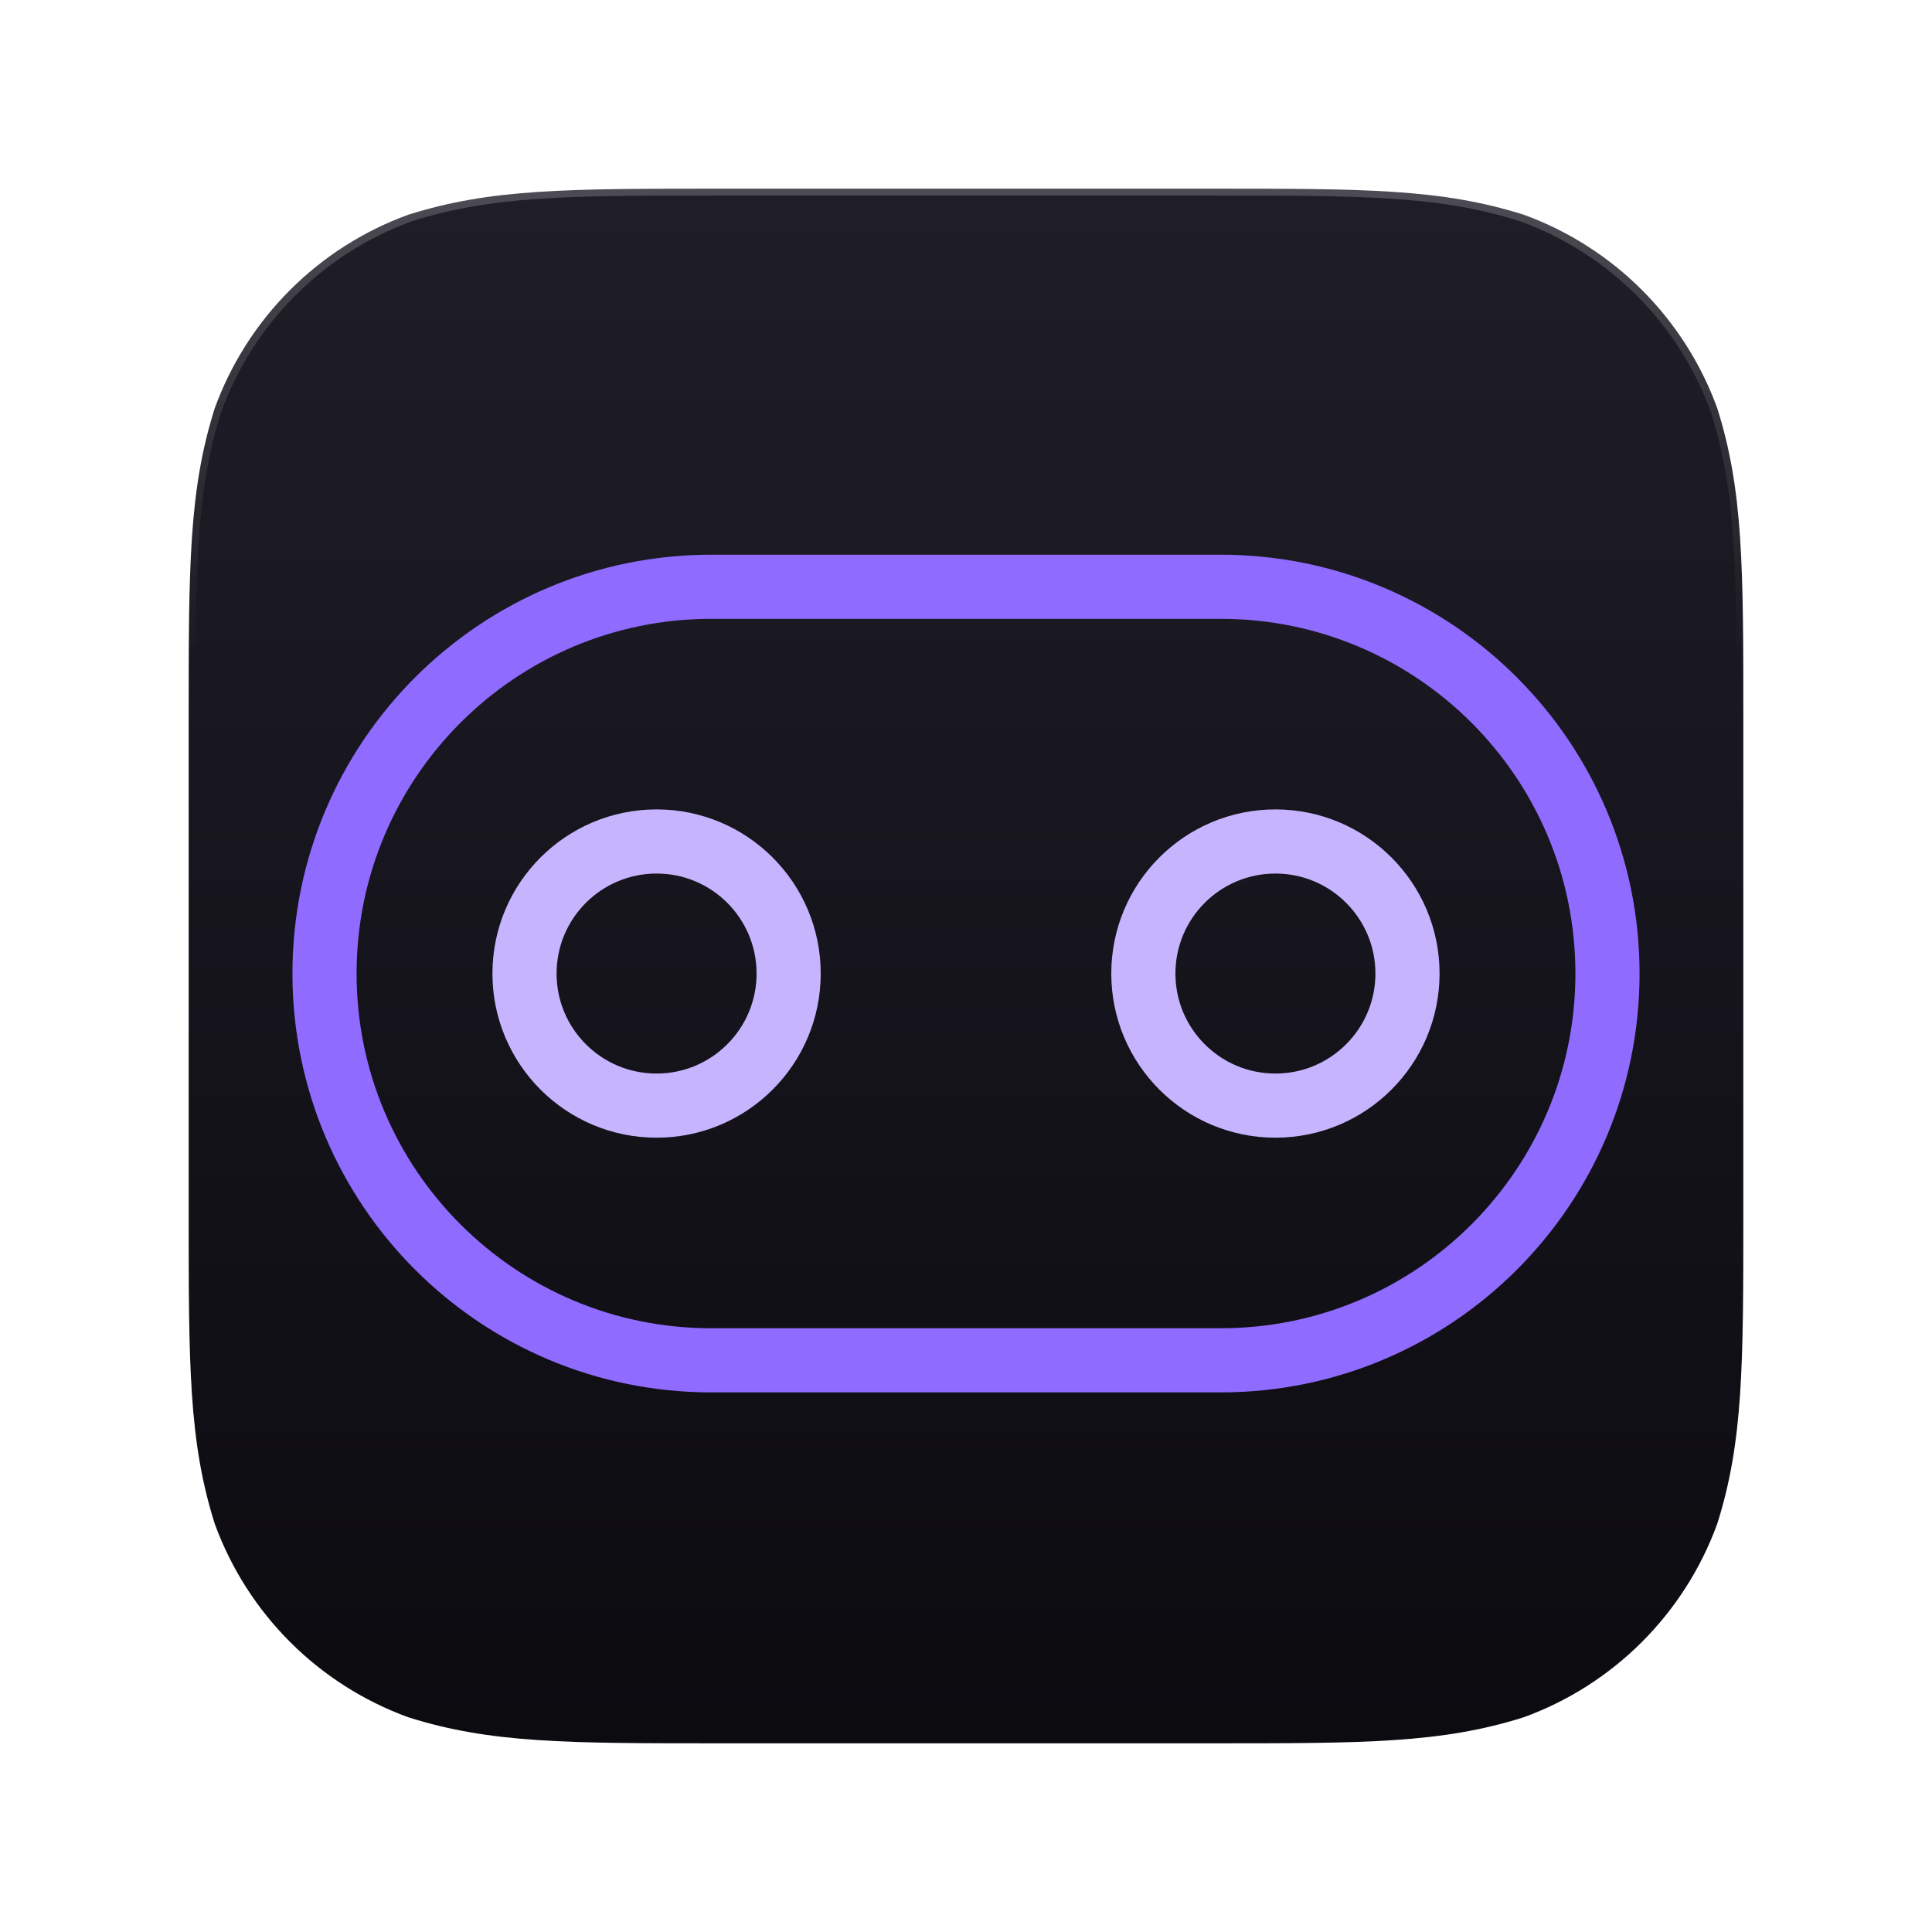
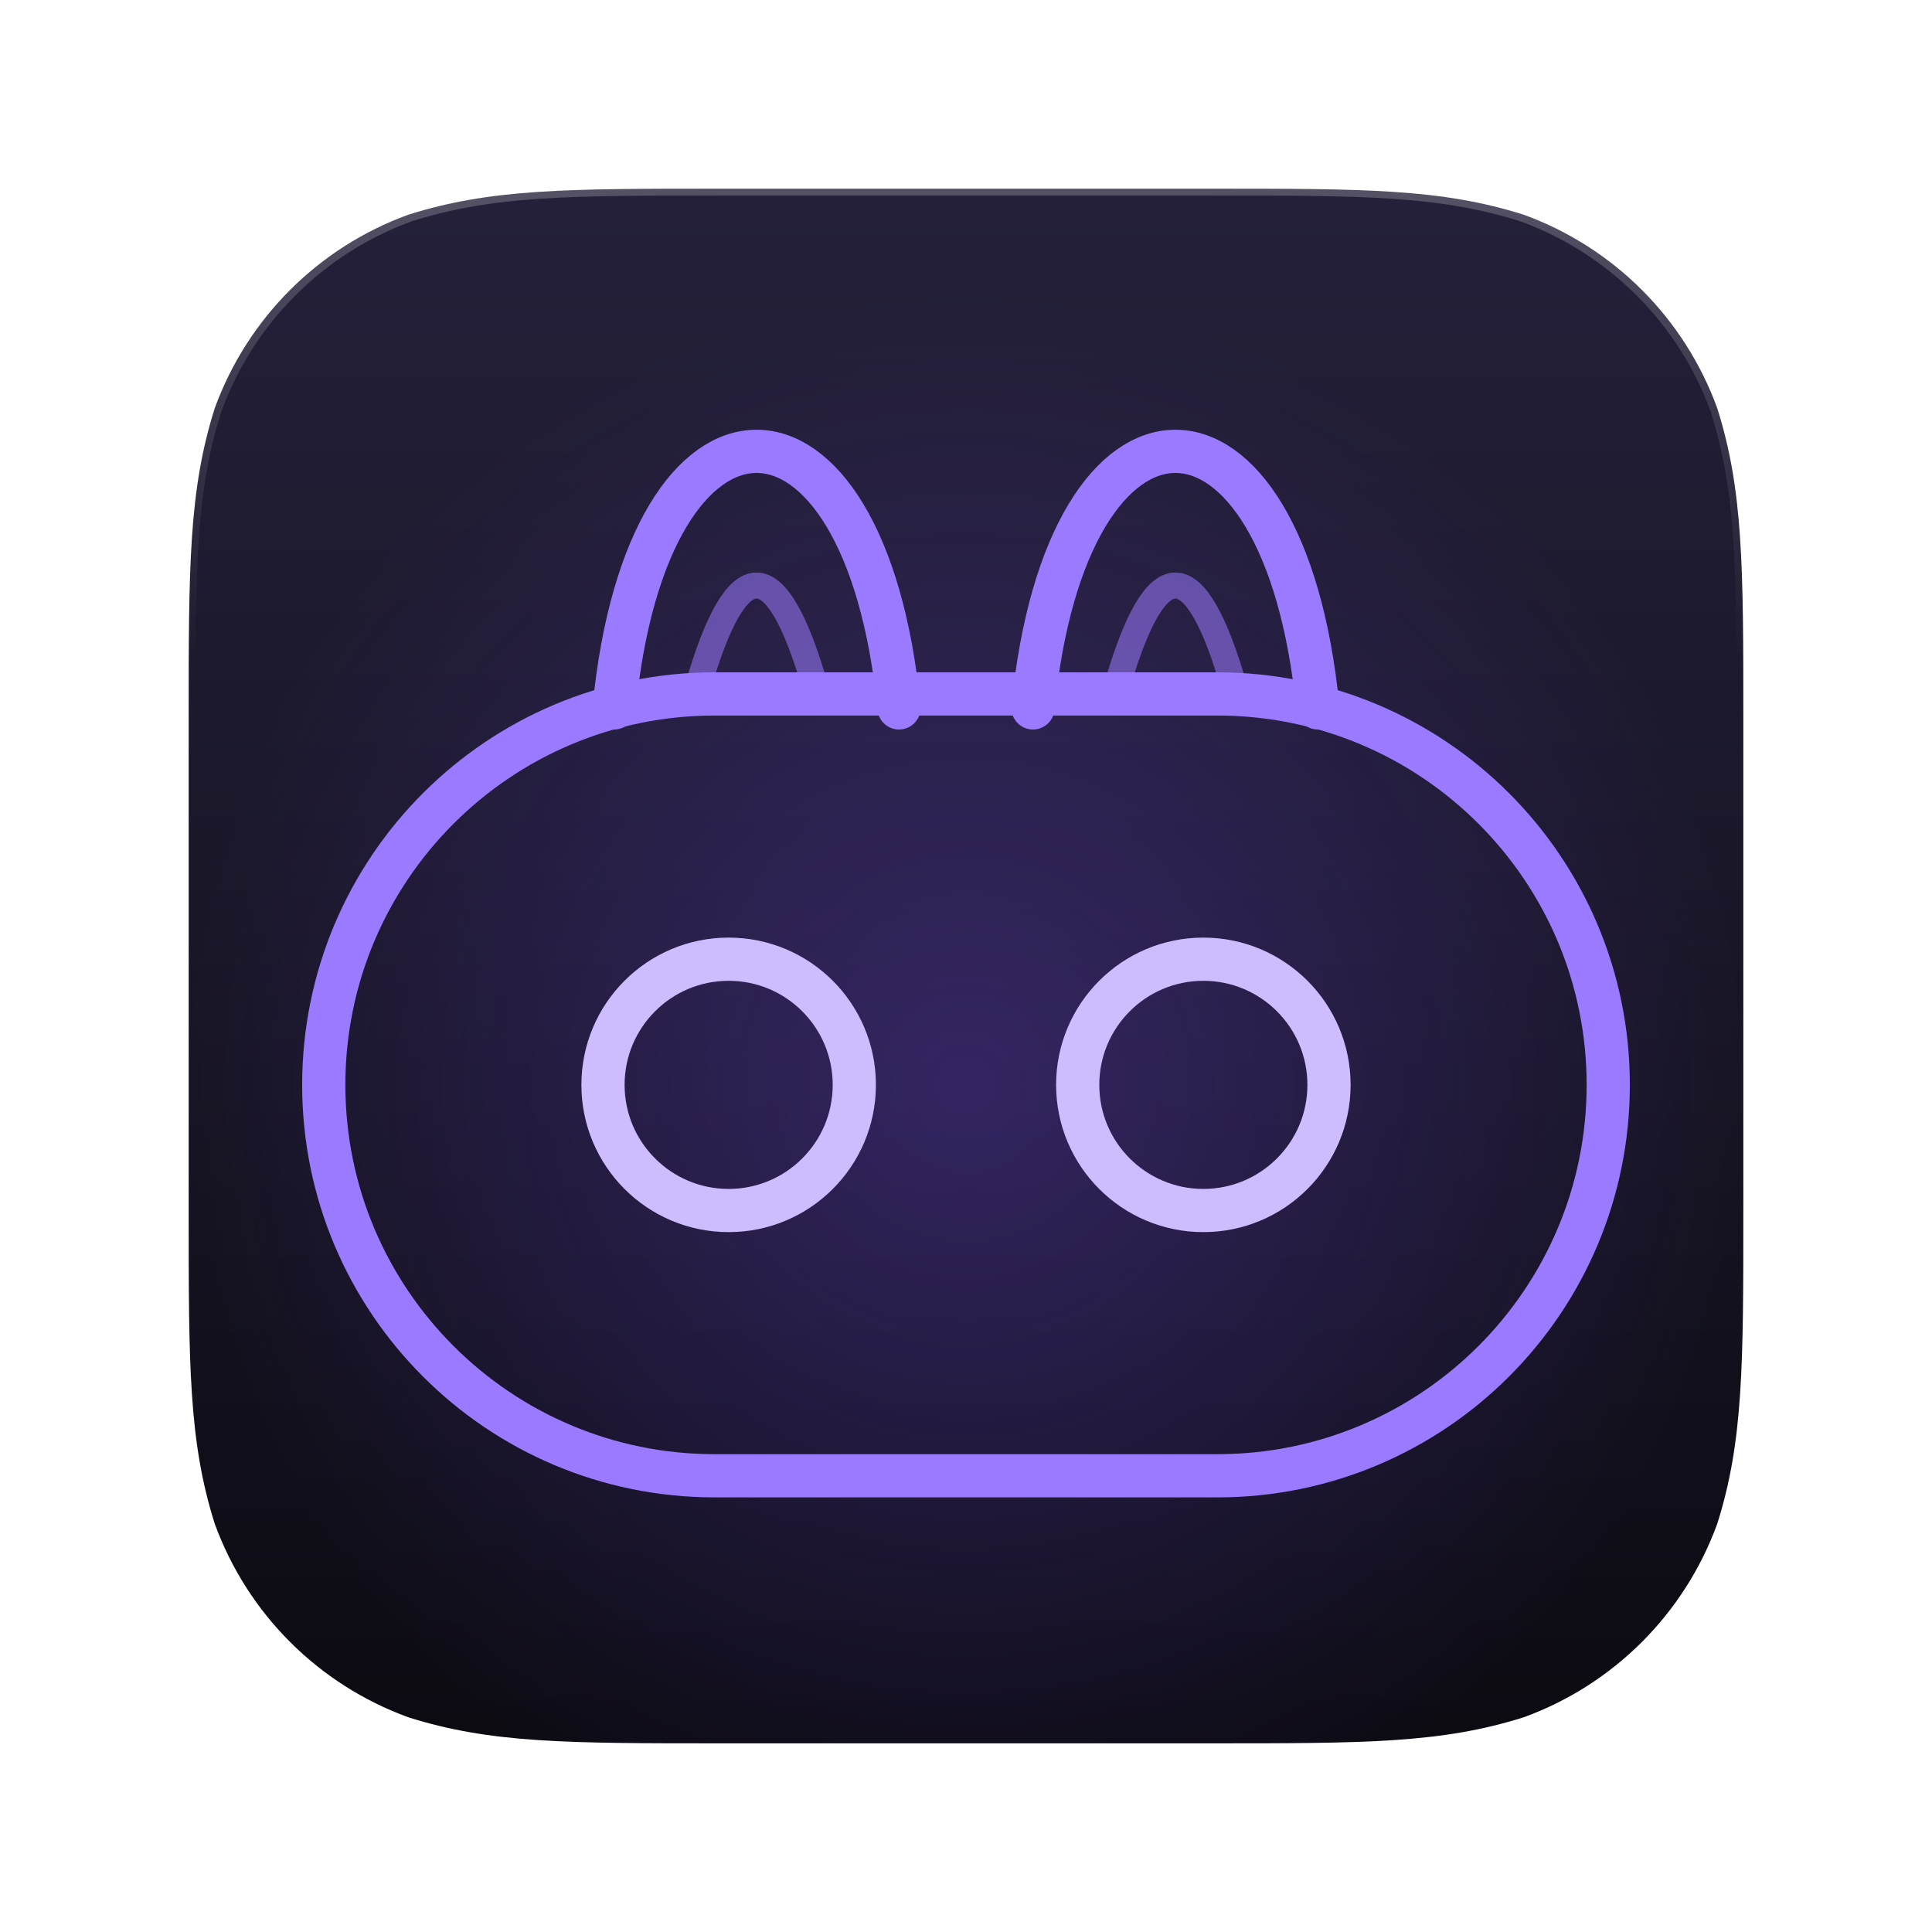
<svg xmlns="http://www.w3.org/2000/svg" width="1024" height="1024" viewBox="0 0 1024 1024">
  <defs>
-     <linearGradient id="tile" x1="0" y1="0" x2="0" y2="1">
-       <stop offset="0" stop-color="#1F1D27" />
-       <stop offset="1" stop-color="#0C0B10" />
+     <linearGradient id="t" x1="0" y1="0" x2="0" y2="1">
+       <stop offset="0" stop-color="#24203A" />
+       <stop offset="1" stop-color="#0C0B12" />
    </linearGradient>
-     <linearGradient id="rim" x1="0" y1="0" x2="0" y2="1">
-       <stop offset="0" stop-color="#FFFFFF" stop-opacity=".2" />
+     <radialGradient id="g" cx="512" cy="575" r="420" gradientUnits="userSpaceOnUse">
+       <stop offset="0" stop-color="#7B4DF5" stop-opacity="0.3" />
+       <stop offset="1" stop-color="#7B4DF5" stop-opacity="0" />
+     </radialGradient>
+     <linearGradient id="e" x1="0" y1="0" x2="0" y2="1">
+       <stop offset="0" stop-color="#FFFFFF" stop-opacity="0.22" />
      <stop offset=".3" stop-color="#FFFFFF" stop-opacity="0" />
    </linearGradient>
-     <linearGradient id="rainbow" x1="0" y1="0" x2="1" y2="1">
-       <stop offset="0.00" stop-color="#FF7AD9" />
-       <stop offset="0.20" stop-color="#A98BFF" />
-       <stop offset="0.40" stop-color="#5FCBFF" />
-       <stop offset="0.60" stop-color="#6FF2C6" />
-       <stop offset="0.80" stop-color="#FFE06A" />
-       <stop offset="1.00" stop-color="#FF8F7A" />
-     </linearGradient>
+     <clipPath id="c">
+       <path d="M381.78 100.00L642.22 100.00C723.36 100.00 763.93 100.00 807.60 113.81C855.28 131.16 892.84 168.72 910.19 216.40C924.00 260.07 924.00 300.64 924.00 381.78L924.00 642.22C924.00 723.36 924.00 763.93 910.19 807.60C892.84 855.28 855.28 892.84 807.60 910.19C763.93 924.00 723.36 924.00 642.22 924.00L381.78 924.00C300.64 924.00 260.07 924.00 216.40 910.19C168.72 892.84 131.16 855.28 113.81 807.60C100.00 763.93 100.00 723.36 100.00 642.22L100.00 381.78C100.00 300.64 100.00 260.07 113.81 216.40C131.16 168.72 168.72 131.16 216.40 113.81C260.07 100.00 300.64 100.00 381.78 100.00Z" />
+     </clipPath>
  </defs>
-   <path d="M381.78 100.00L642.22 100.00C723.36 100.00 763.93 100.00 807.60 113.81C855.28 131.16 892.84 168.72 910.19 216.40C924.00 260.07 924.00 300.64 924.00 381.78L924.00 642.22C924.00 723.36 924.00 763.93 910.19 807.60C892.84 855.28 855.28 892.84 807.60 910.19C763.93 924.00 723.36 924.00 642.22 924.00L381.78 924.00C300.64 924.00 260.07 924.00 216.40 910.19C168.72 892.84 131.16 855.28 113.81 807.60C100.00 763.93 100.00 723.36 100.00 642.22L100.00 381.78C100.00 300.64 100.00 260.07 113.81 216.40C131.16 168.72 168.72 131.16 216.40 113.81C260.07 100.00 300.64 100.00 381.78 100.00Z" fill="url(#tile)" />
-   <rect x="172.0" y="311.0" width="680" height="410" rx="205.0" fill="none" stroke="#8F6BFF" stroke-width="34" />
-   <circle cx="348" cy="516" r="70" fill="none" stroke="#C7B4FF" stroke-width="34" />
-   <circle cx="676" cy="516" r="70" fill="none" stroke="#C7B4FF" stroke-width="34" />
-   <path d="M381.78 100.00L642.22 100.00C723.36 100.00 763.93 100.00 807.60 113.81C855.28 131.16 892.84 168.72 910.19 216.40C924.00 260.07 924.00 300.64 924.00 381.78L924.00 642.22C924.00 723.36 924.00 763.93 910.19 807.60C892.84 855.28 855.28 892.84 807.60 910.19C763.93 924.00 723.36 924.00 642.22 924.00L381.78 924.00C300.64 924.00 260.07 924.00 216.40 910.19C168.72 892.84 131.16 855.28 113.81 807.60C100.00 763.93 100.00 723.36 100.00 642.22L100.00 381.78C100.00 300.64 100.00 260.07 113.81 216.40C131.16 168.72 168.72 131.16 216.40 113.81C260.07 100.00 300.64 100.00 381.78 100.00Z" fill="none" stroke="url(#rim)" stroke-width="4" transform="translate(512 512) scale(.996) translate(-512 -512)" />
+   <path d="M381.78 100.00L642.22 100.00C723.36 100.00 763.93 100.00 807.60 113.81C855.28 131.16 892.84 168.72 910.19 216.40C924.00 260.07 924.00 300.64 924.00 381.78L924.00 642.22C924.00 723.36 924.00 763.93 910.19 807.60C892.84 855.28 855.28 892.84 807.60 910.19C763.93 924.00 723.36 924.00 642.22 924.00L381.78 924.00C300.64 924.00 260.07 924.00 216.40 910.19C168.72 892.84 131.16 855.28 113.81 807.60C100.00 763.93 100.00 723.36 100.00 642.22L100.00 381.78C100.00 300.64 100.00 260.07 113.81 216.40C131.16 168.72 168.72 131.16 216.40 113.81C260.07 100.00 300.64 100.00 381.78 100.00Z" fill="url(#t)" />
+   <g clip-path="url(#c)">
+     <rect x="100" y="100" width="824" height="824" fill="url(#g)" />
+   </g>
+   <g>
+     <path d="M325.5 375.2C343.3 193.9 458.7 193.9 476.5 375.2" fill="none" stroke="#9A7BFF" stroke-width="22.9" stroke-linecap="round" stroke-linejoin="round" />
+     <path d="M369.9 364.1Q401.0 256.6 432.1 364.1" fill="none" stroke="#9A7BFF" stroke-opacity=".55" stroke-width="13.8" stroke-linecap="round" />
+     <path d="M547.5 375.2C565.3 193.9 680.7 193.9 698.5 375.2" fill="none" stroke="#9A7BFF" stroke-width="22.9" stroke-linecap="round" stroke-linejoin="round" />
+     <path d="M591.9 364.1Q623.0 256.6 654.1 364.1" fill="none" stroke="#9A7BFF" stroke-opacity=".55" stroke-width="13.8" stroke-linecap="round" />
+     <rect x="171.6" y="367.8" width="680.8" height="414.4" rx="207.2" fill="none" stroke="#9A7BFF" stroke-width="22.9" />
+     <circle cx="386.2" cy="575.0" r="66.6" fill="none" stroke="#CDBDFF" stroke-width="22.9" />
+     <circle cx="637.8" cy="575.0" r="66.6" fill="none" stroke="#CDBDFF" stroke-width="22.9" />
+   </g>
+   <path d="M381.78 100.00L642.22 100.00C723.36 100.00 763.93 100.00 807.60 113.81C855.28 131.16 892.84 168.72 910.19 216.40C924.00 260.07 924.00 300.64 924.00 381.78L924.00 642.22C924.00 723.36 924.00 763.93 910.19 807.60C892.84 855.28 855.28 892.84 807.60 910.19C763.93 924.00 723.36 924.00 642.22 924.00L381.78 924.00C300.64 924.00 260.07 924.00 216.40 910.19C168.72 892.84 131.16 855.28 113.81 807.60C100.00 763.93 100.00 723.36 100.00 642.22L100.00 381.78C100.00 300.64 100.00 260.07 113.81 216.40C131.16 168.72 168.72 131.16 216.40 113.81C260.07 100.00 300.64 100.00 381.78 100.00Z" fill="none" stroke="url(#e)" stroke-width="4" transform="translate(512 512) scale(.996) translate(-512 -512)" />
</svg>
